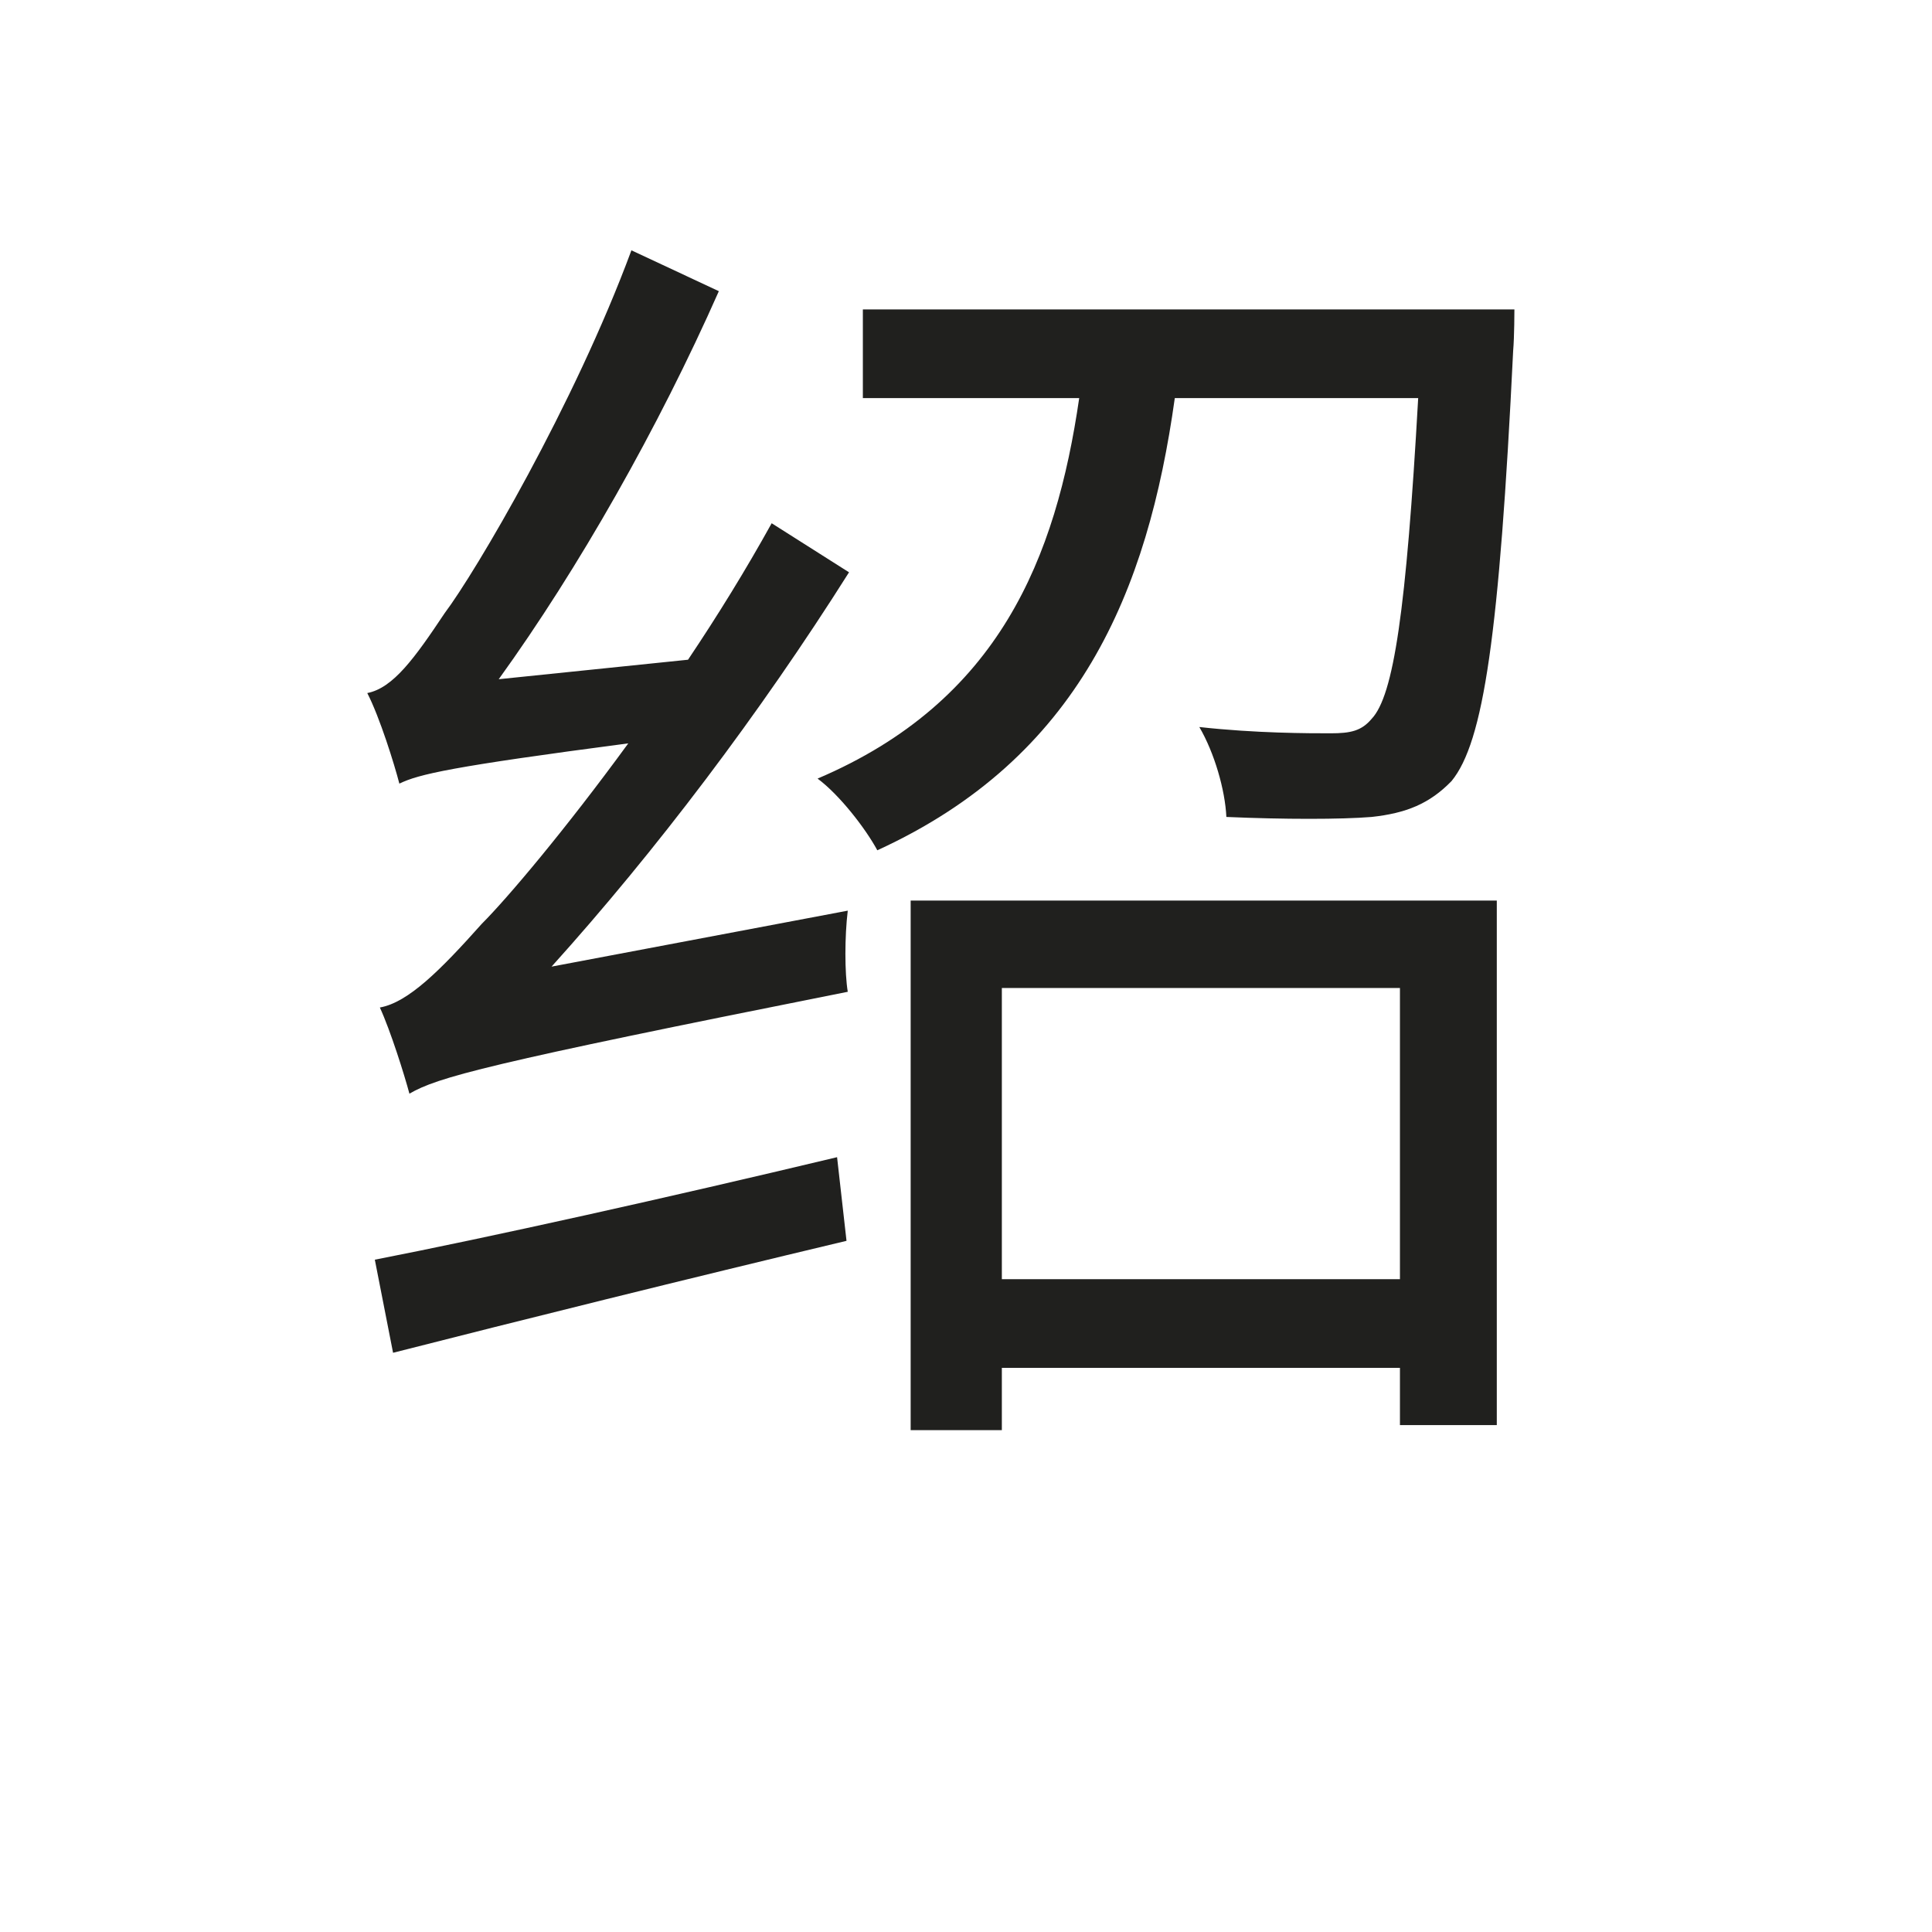
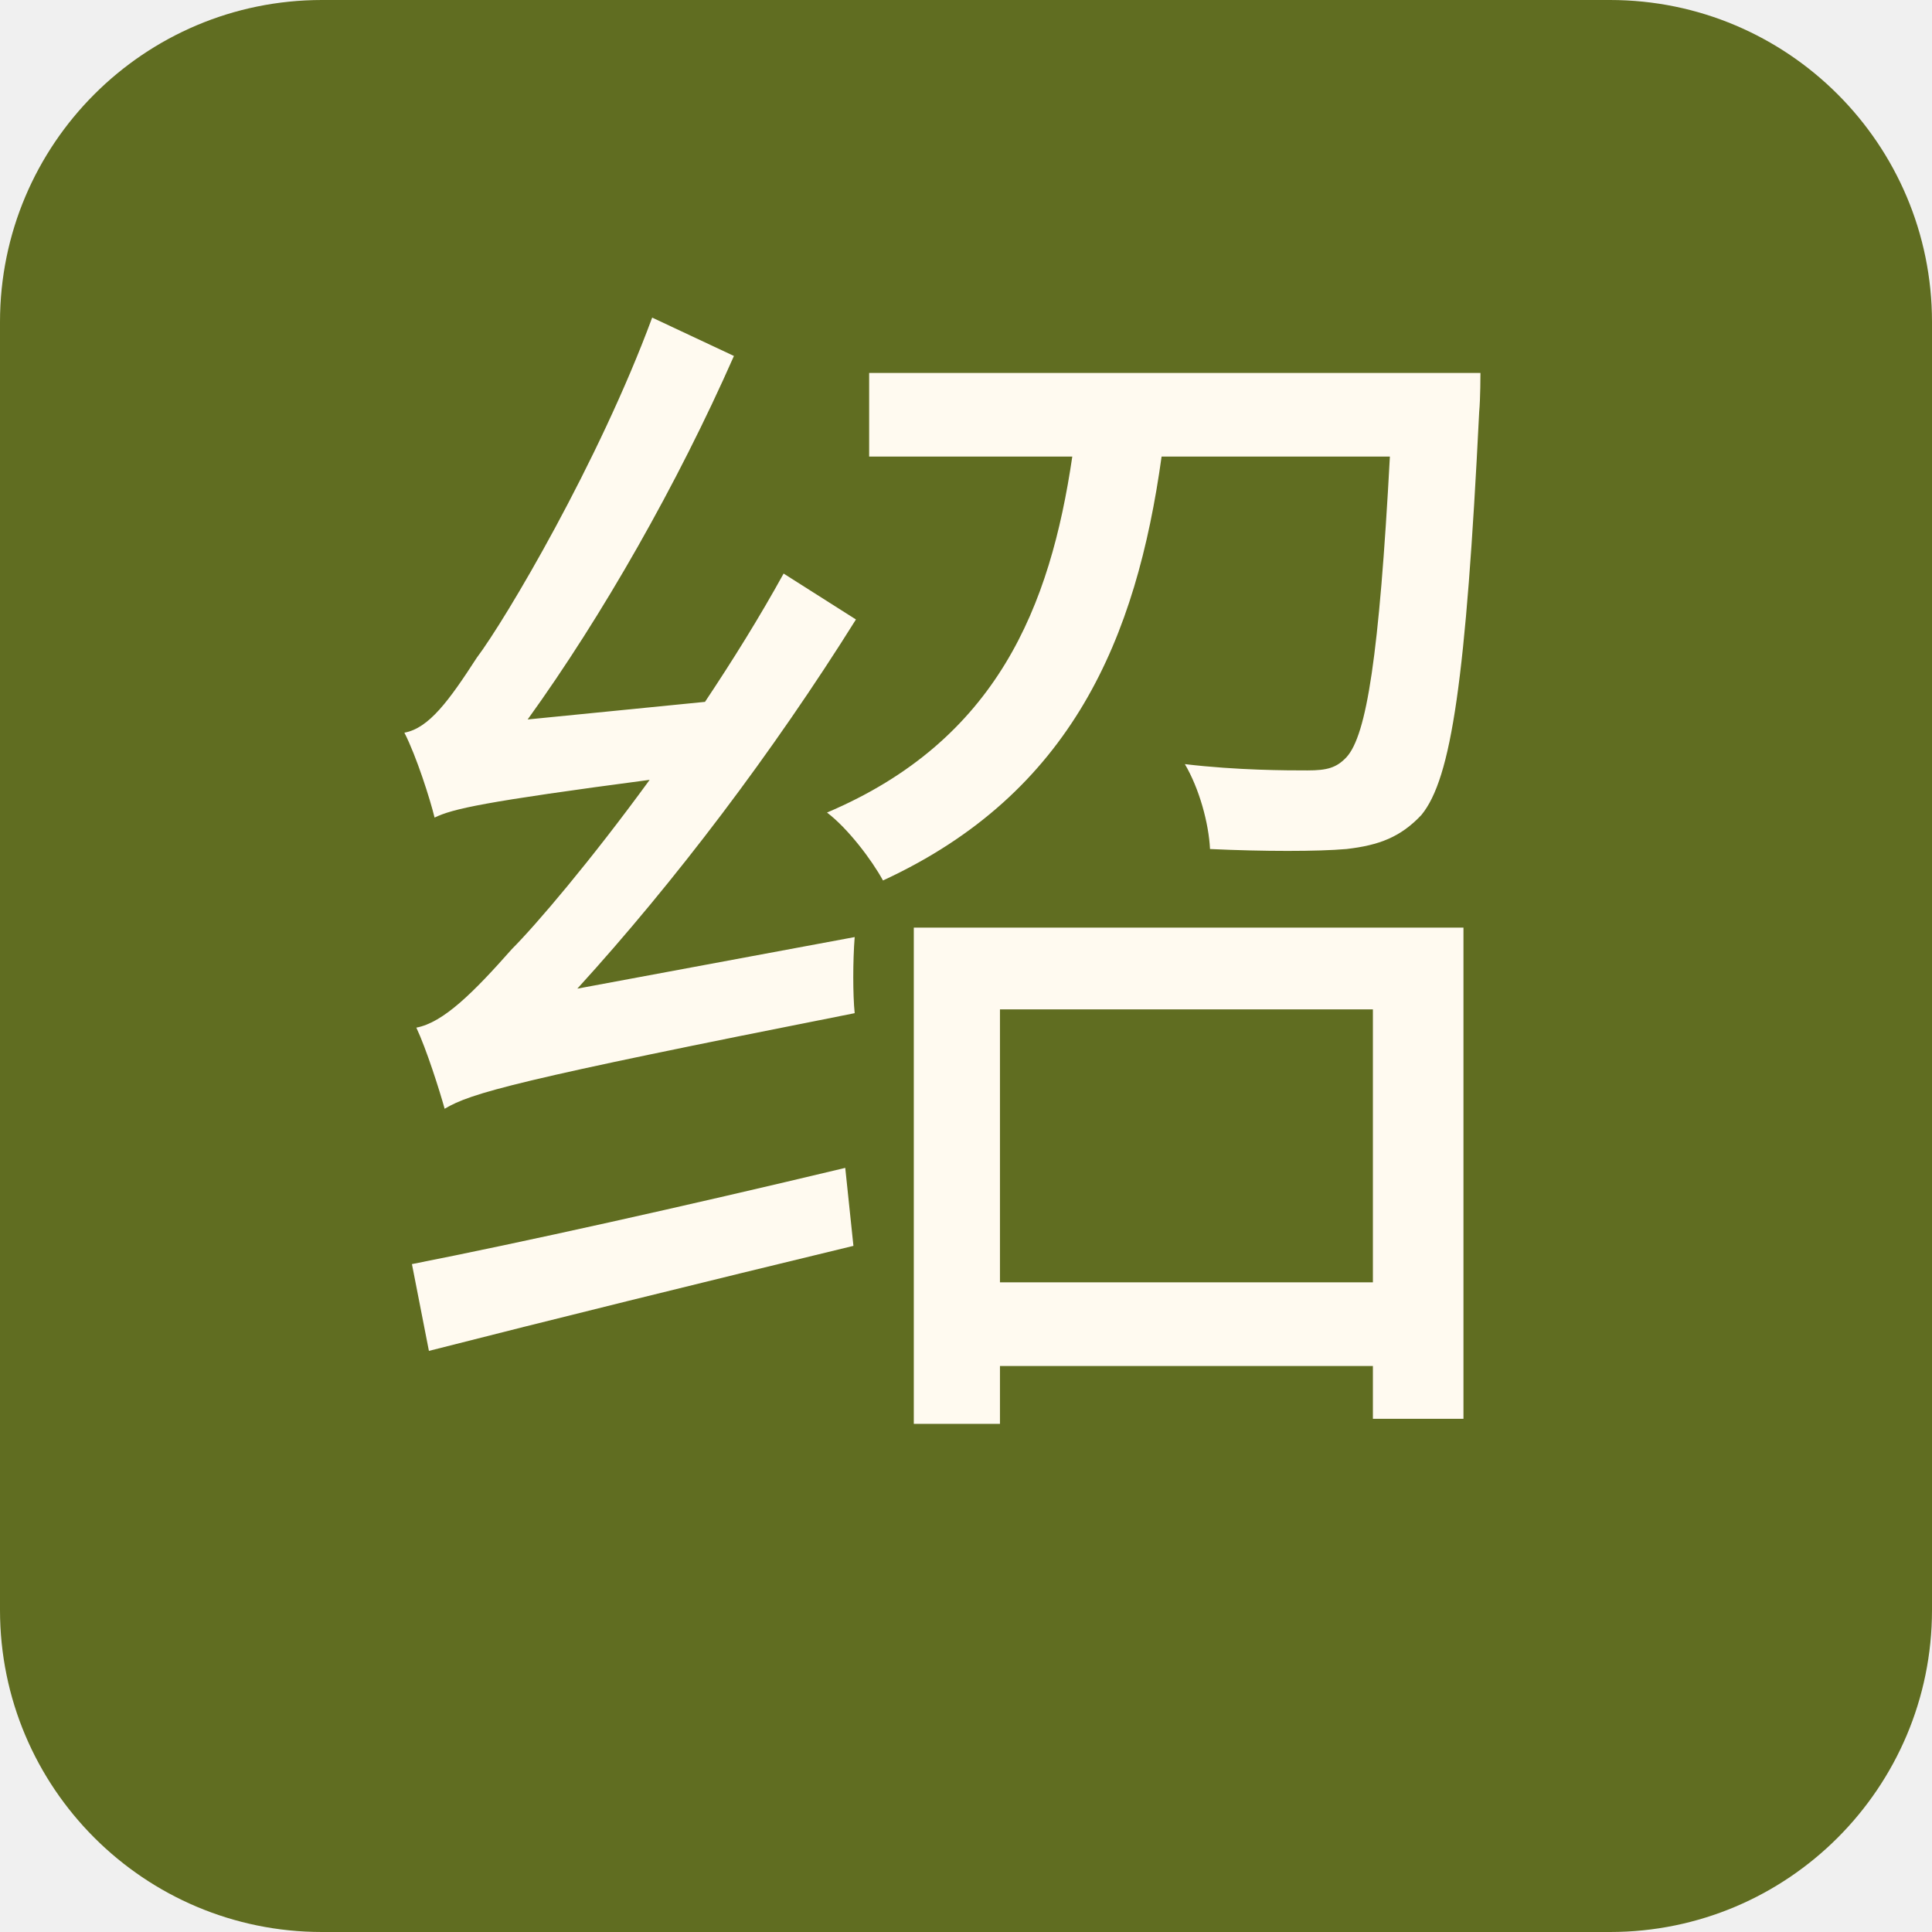
<svg xmlns="http://www.w3.org/2000/svg" viewBox="0 0 48 48">
-   <rect width="48" height="48" fill="#ffffff" />
-   <text x="24" y="33" font-family="serif" text-anchor="middle" fill="#20201e" font-size="32">绍</text>
+   <rect width="48" height="48" rx="8" fill="#606d21" />
+   <text x="24" y="33" text-anchor="middle" font-family="serif" fill="#fffaf0" font-size="30">绍</text>
</svg>
